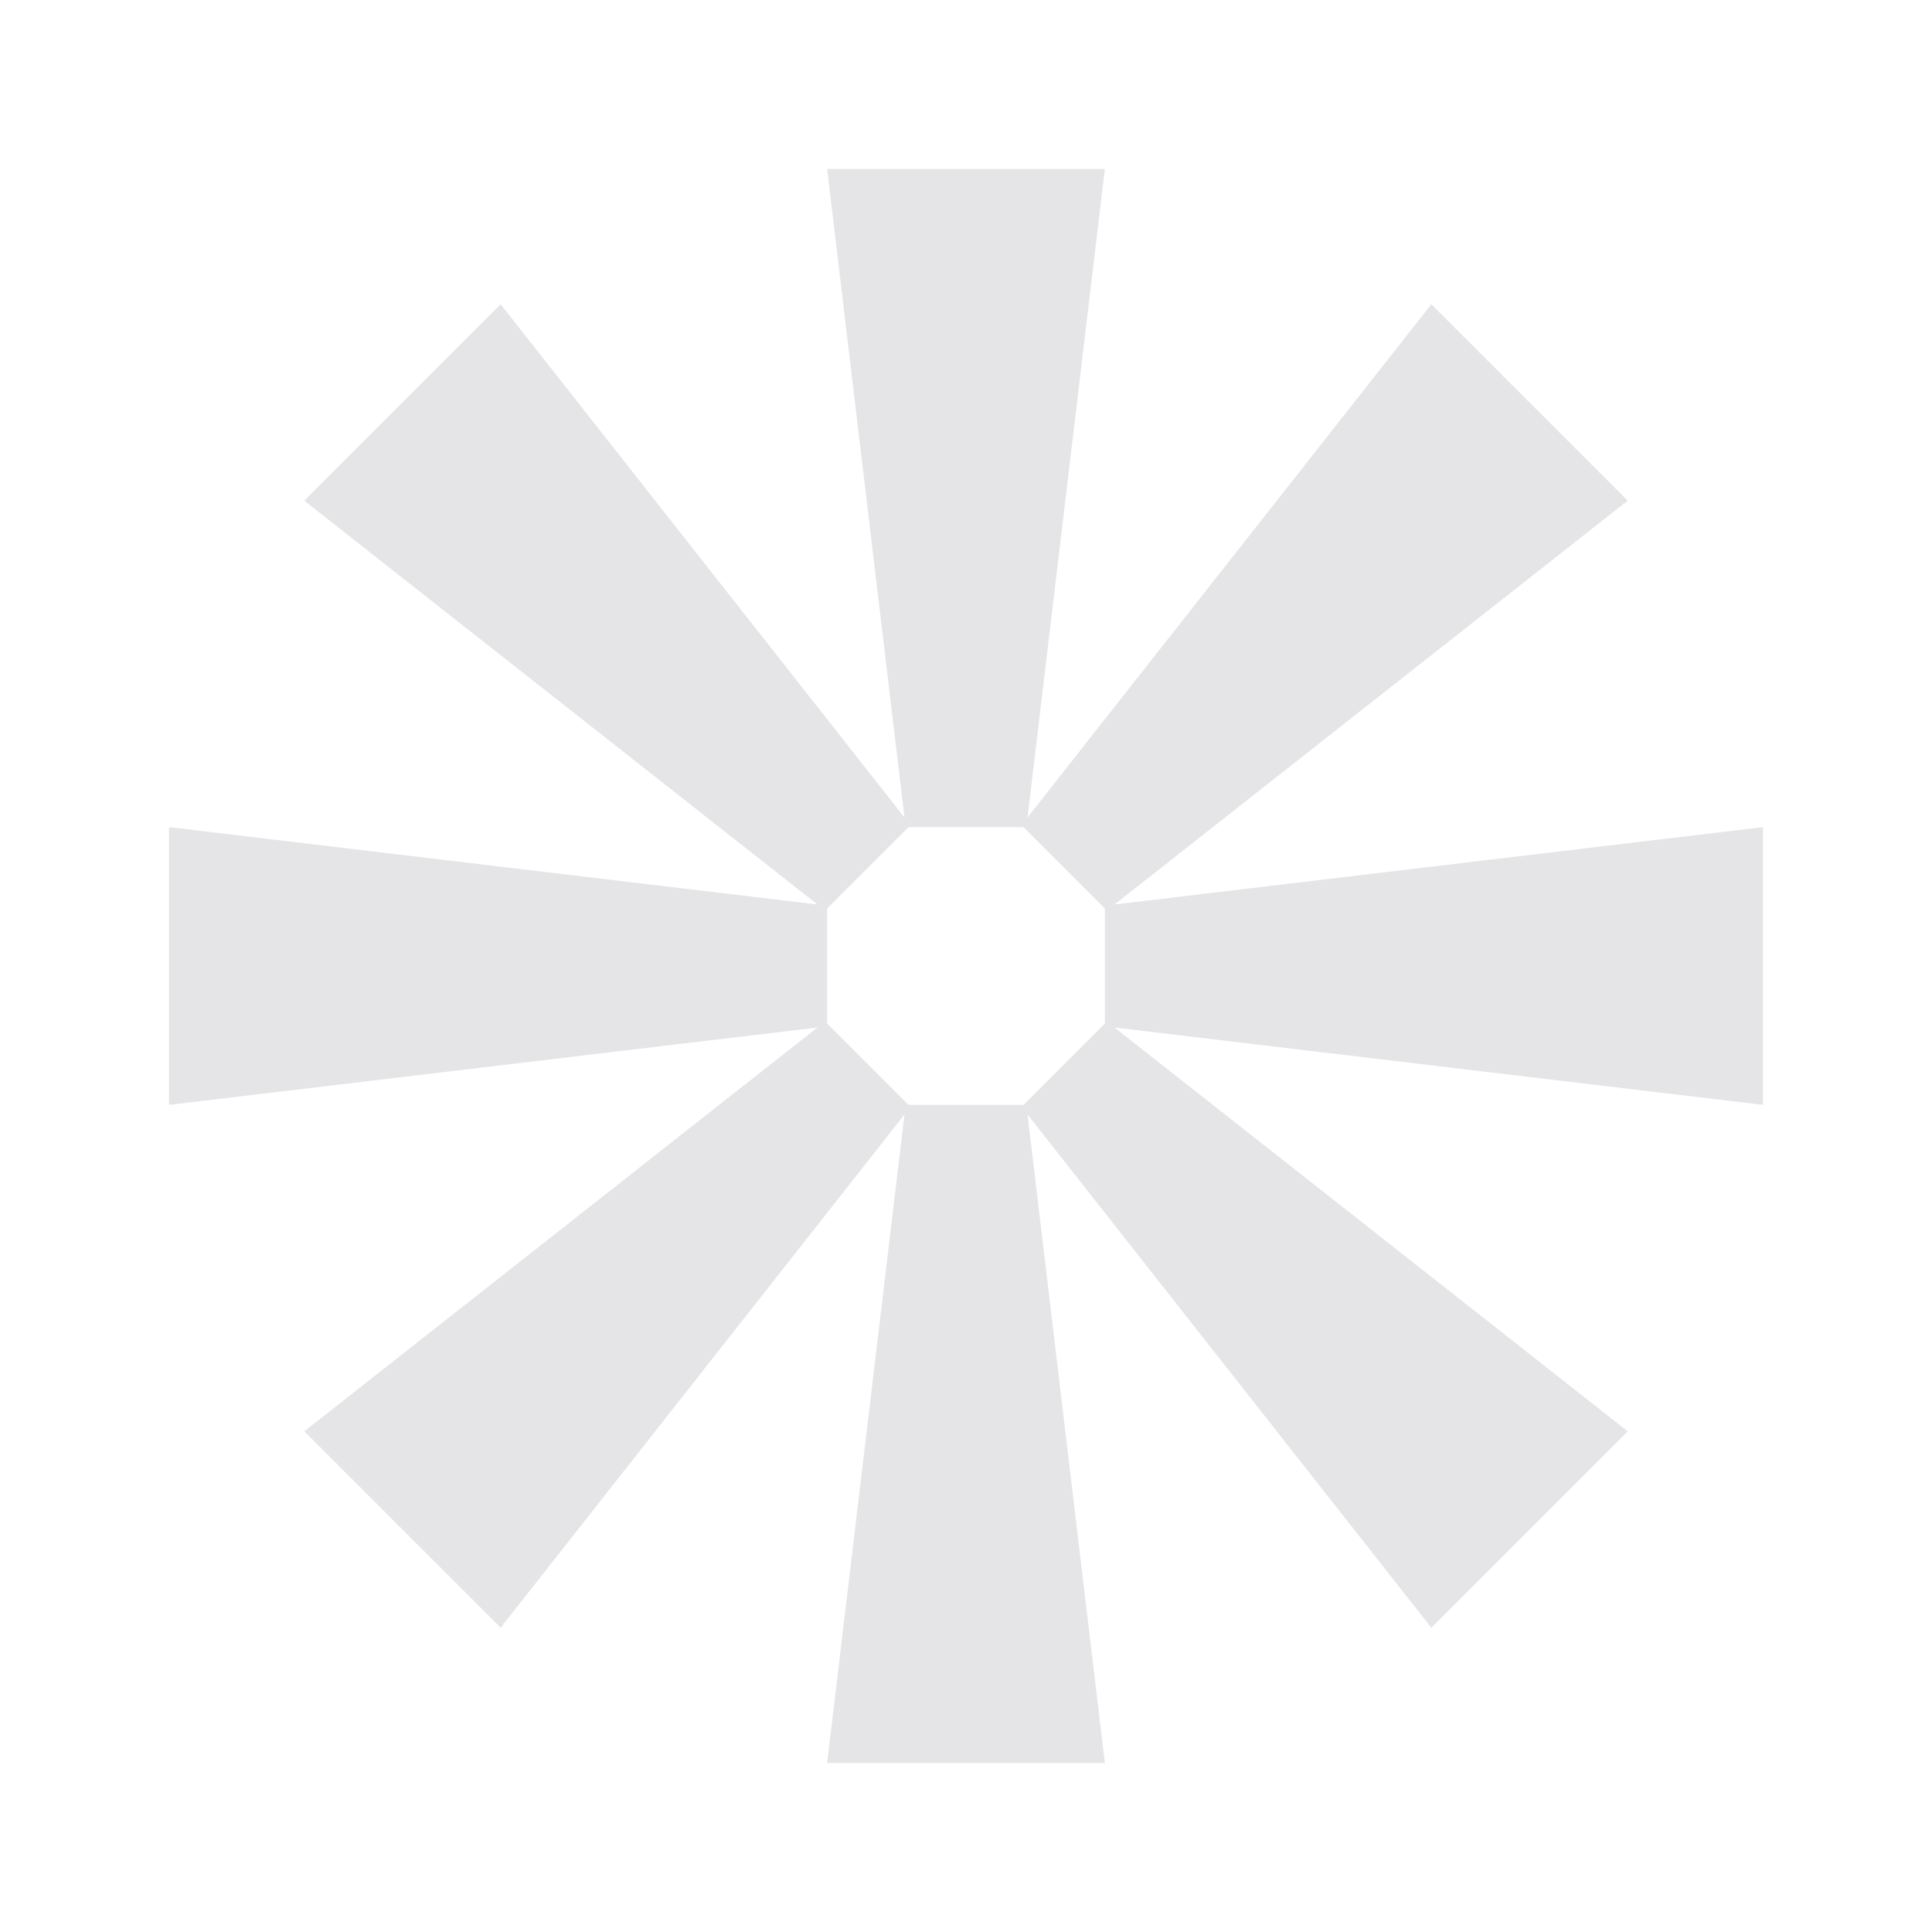
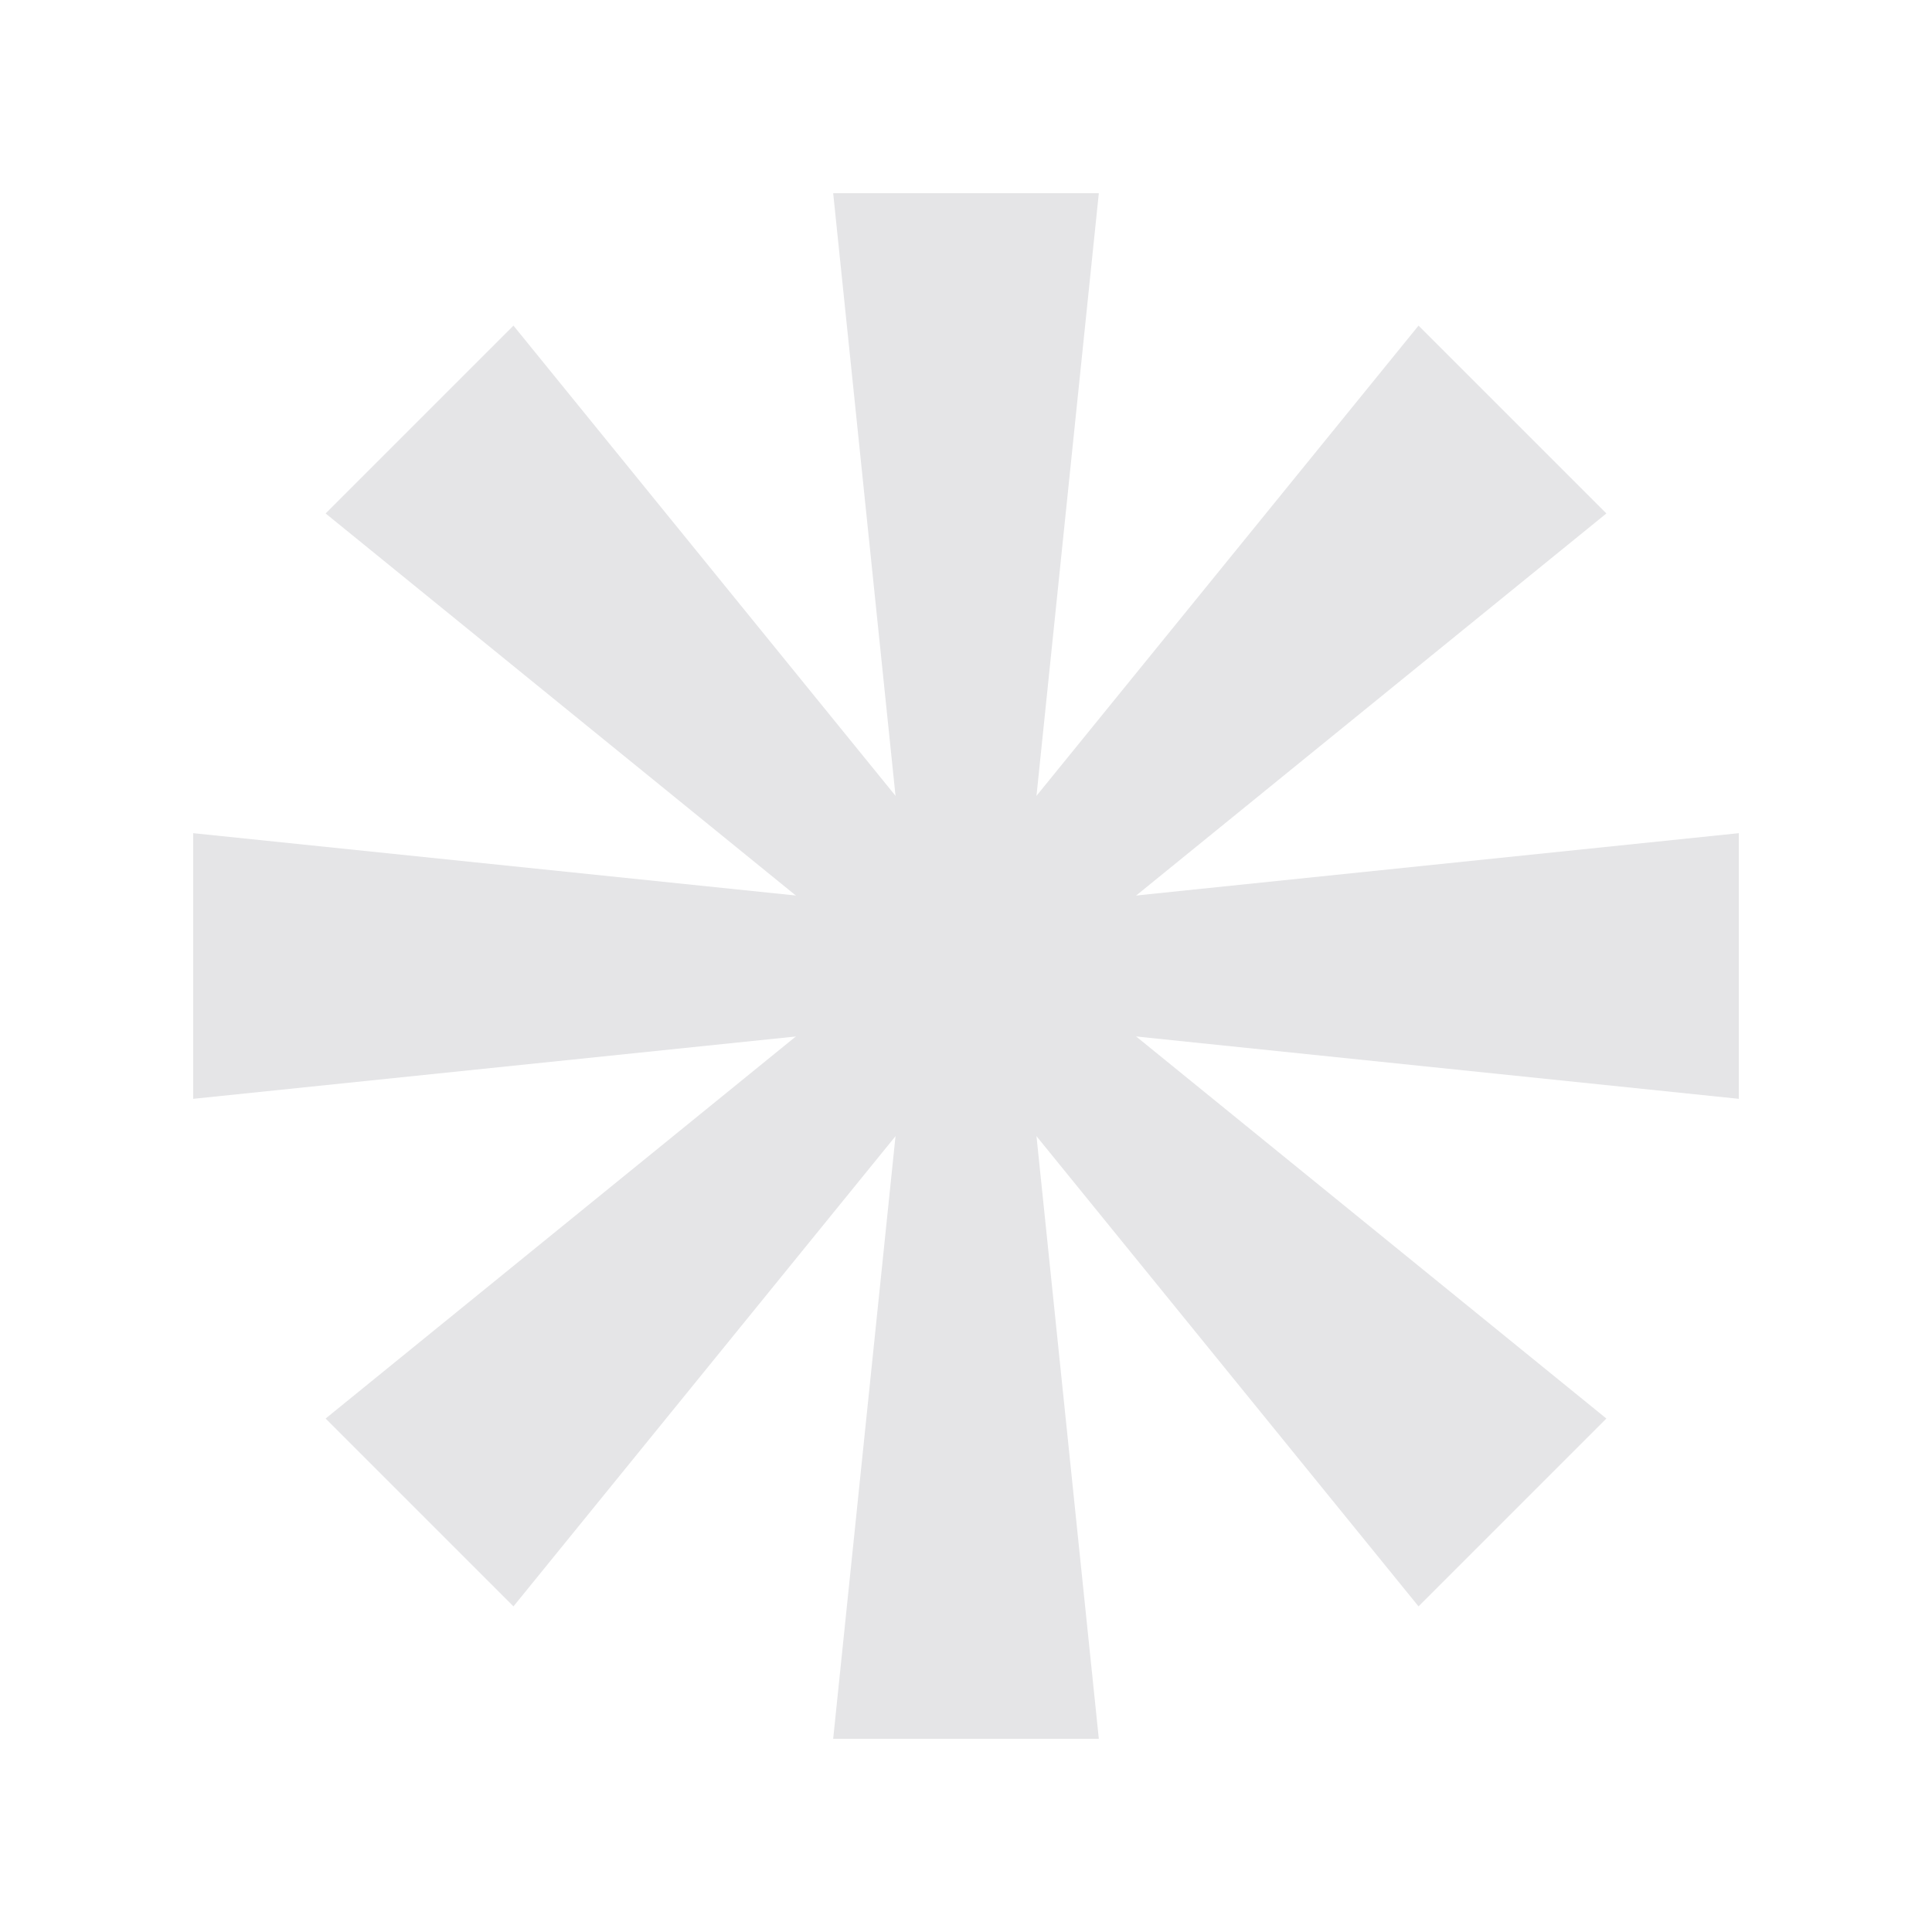
<svg xmlns="http://www.w3.org/2000/svg" width="16" height="16" viewBox="0 0 16 16" color="#e5e5e7">
  <g fill="currentColor">
-     <path d="M6.85 1.4h2.3l-.65 5.45h-1z" />
-     <path d="M6.85 1.4h2.3l-.65 5.45h-1z" transform="rotate(45 8 8)" />
-     <path d="M6.85 1.4h2.3l-.65 5.45h-1z" transform="rotate(90 8 8)" />
-     <path d="M6.85 1.4h2.3l-.65 5.45h-1z" transform="rotate(135 8 8)" />
-     <path d="M6.85 1.4h2.3l-.65 5.45h-1z" transform="rotate(180 8 8)" />
-     <path d="M6.85 1.4h2.3l-.65 5.45h-1z" transform="rotate(225 8 8)" />
-     <path d="M6.85 1.4h2.3l-.65 5.45h-1z" transform="rotate(270 8 8)" />
-     <path d="M6.85 1.4h2.3l-.65 5.45h-1z" transform="rotate(315 8 8)" />
+     <circle cx="8" cy="8" r="1.15" />
+     <path d="M6.9 1.6h2.2l-.6 5.8h-1z" />
+     <path d="M6.9 1.6h2.2l-.6 5.8h-1z" transform="rotate(45 8 8)" />
+     <path d="M6.9 1.6h2.2l-.6 5.8h-1z" transform="rotate(90 8 8)" />
+     <path d="M6.9 1.6h2.2l-.6 5.8h-1z" transform="rotate(135 8 8)" />
+     <path d="M6.9 1.6h2.2l-.6 5.8h-1z" transform="rotate(180 8 8)" />
+     <path d="M6.9 1.6h2.2l-.6 5.8h-1z" transform="rotate(225 8 8)" />
+     <path d="M6.9 1.6h2.2l-.6 5.8h-1z" transform="rotate(270 8 8)" />
+     <path d="M6.9 1.6h2.2l-.6 5.8h-1z" transform="rotate(315 8 8)" />
  </g>
</svg>
